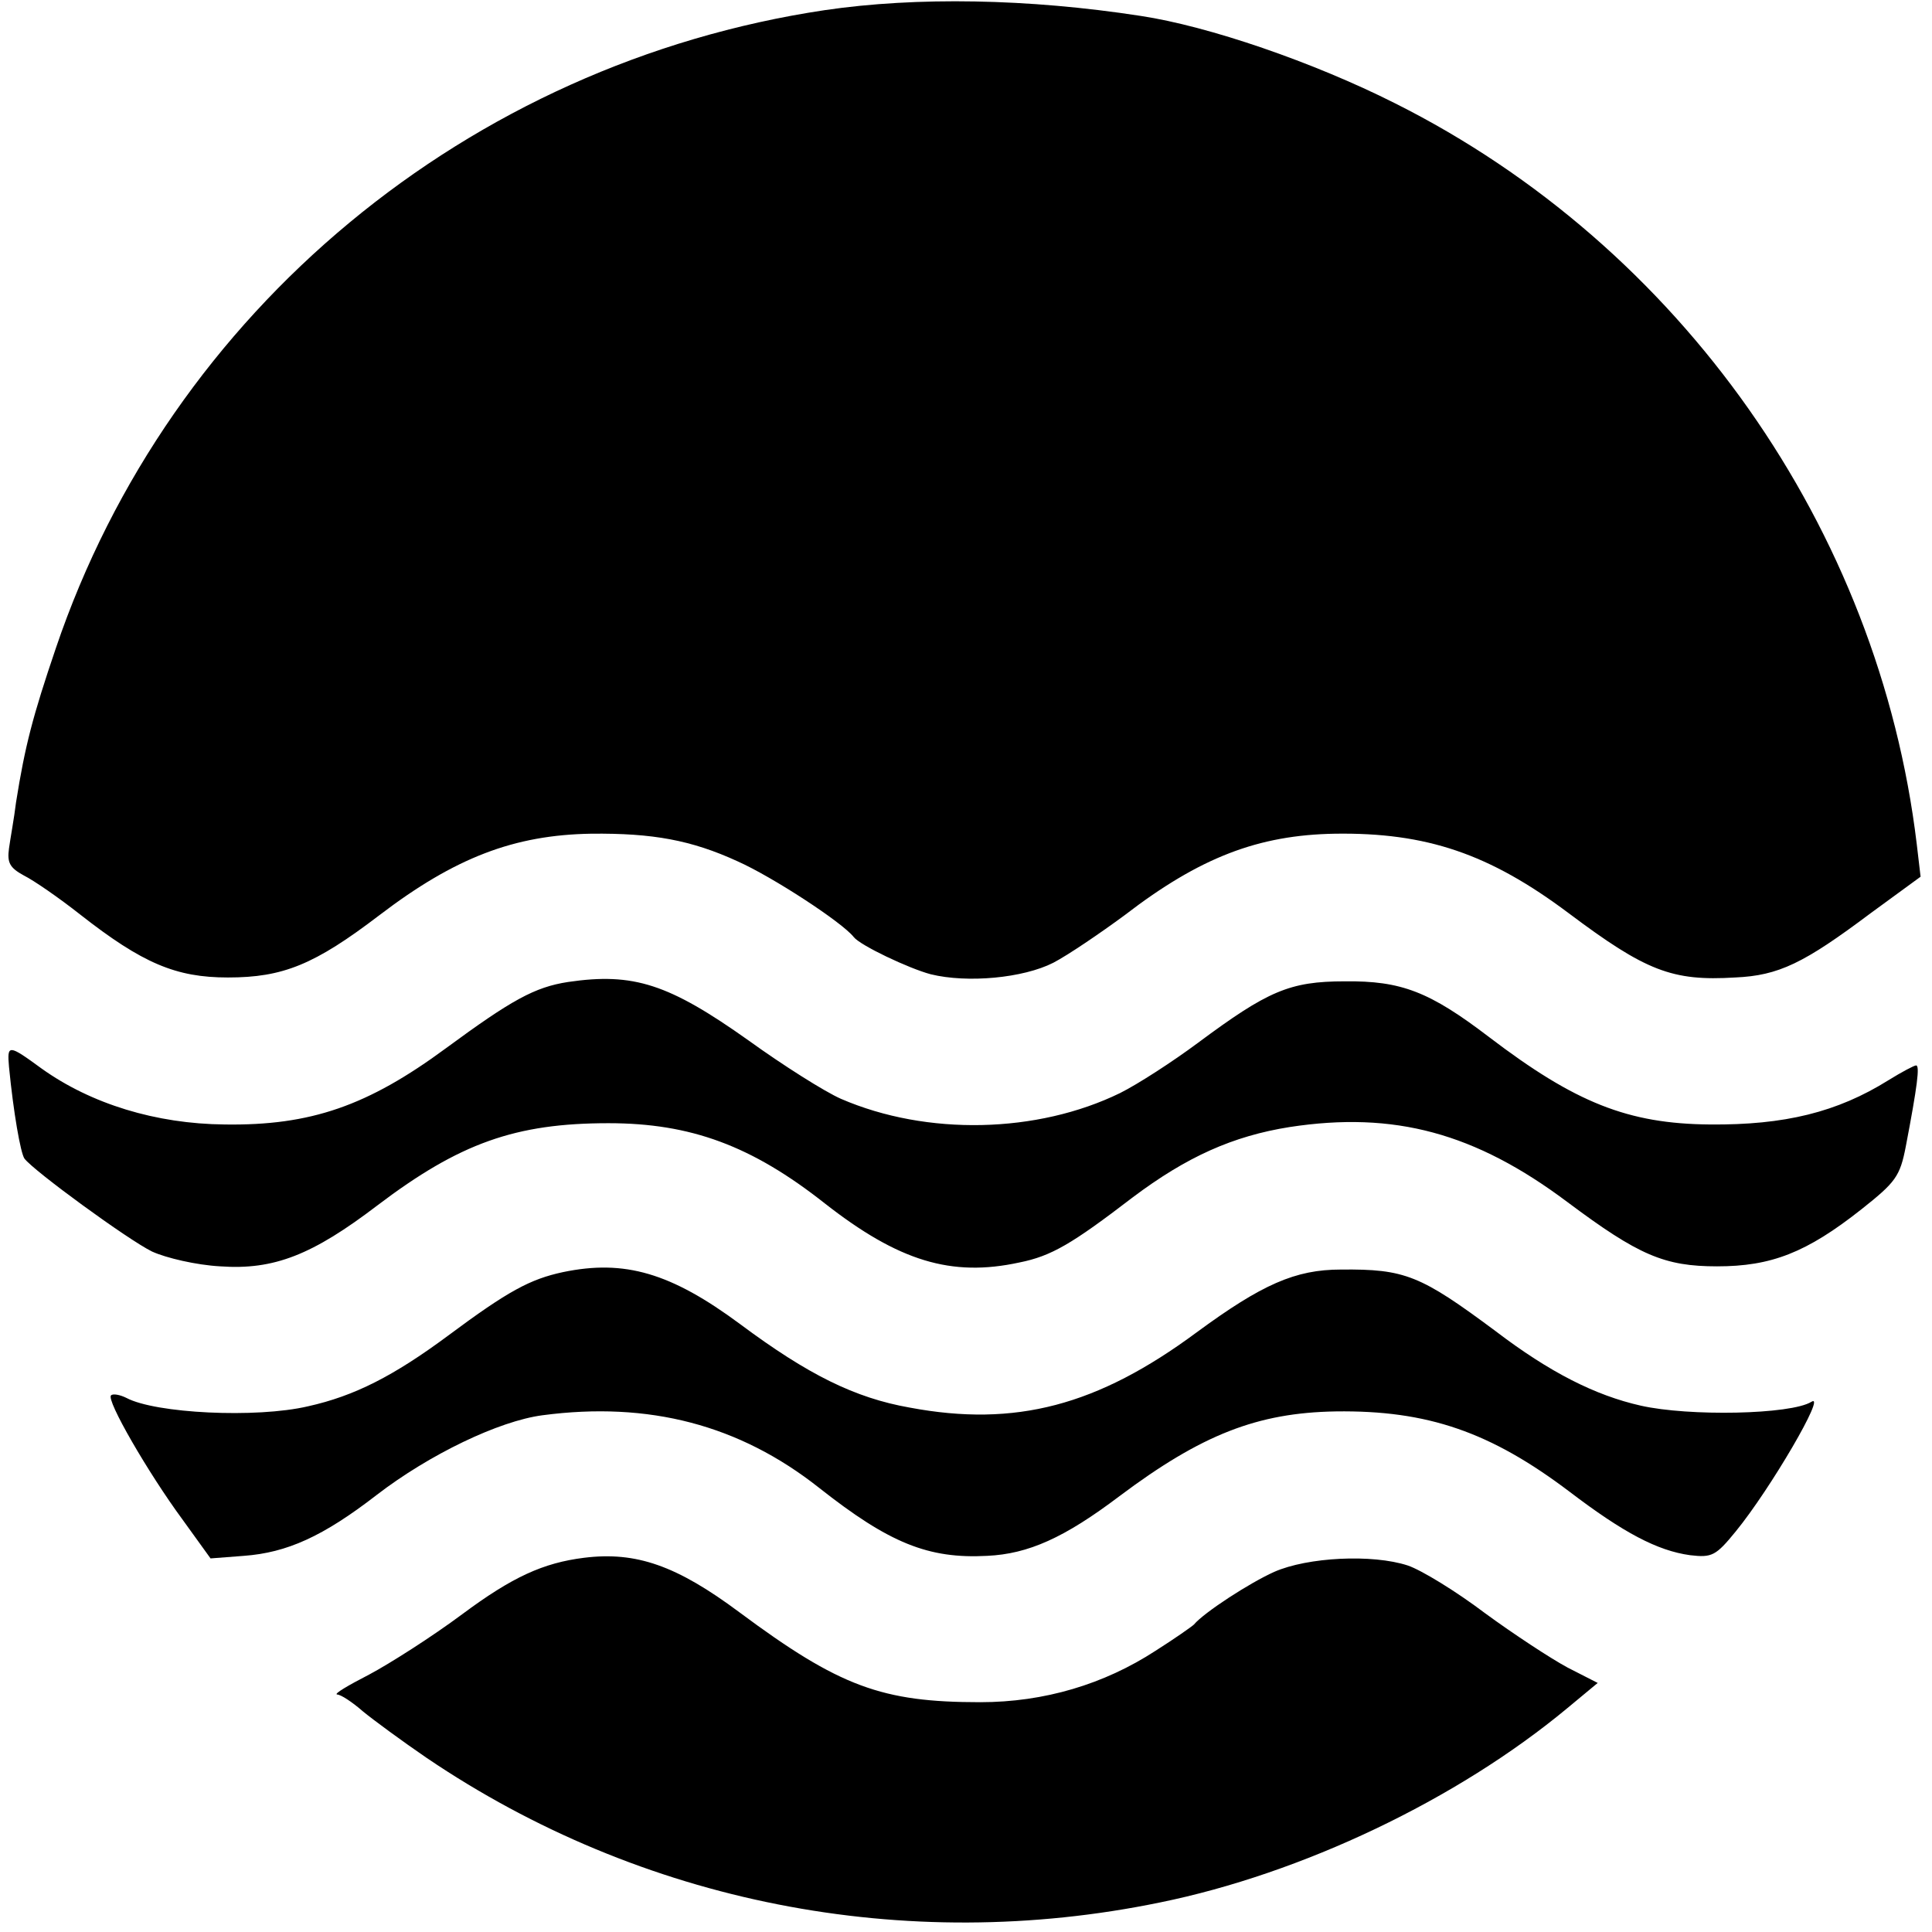
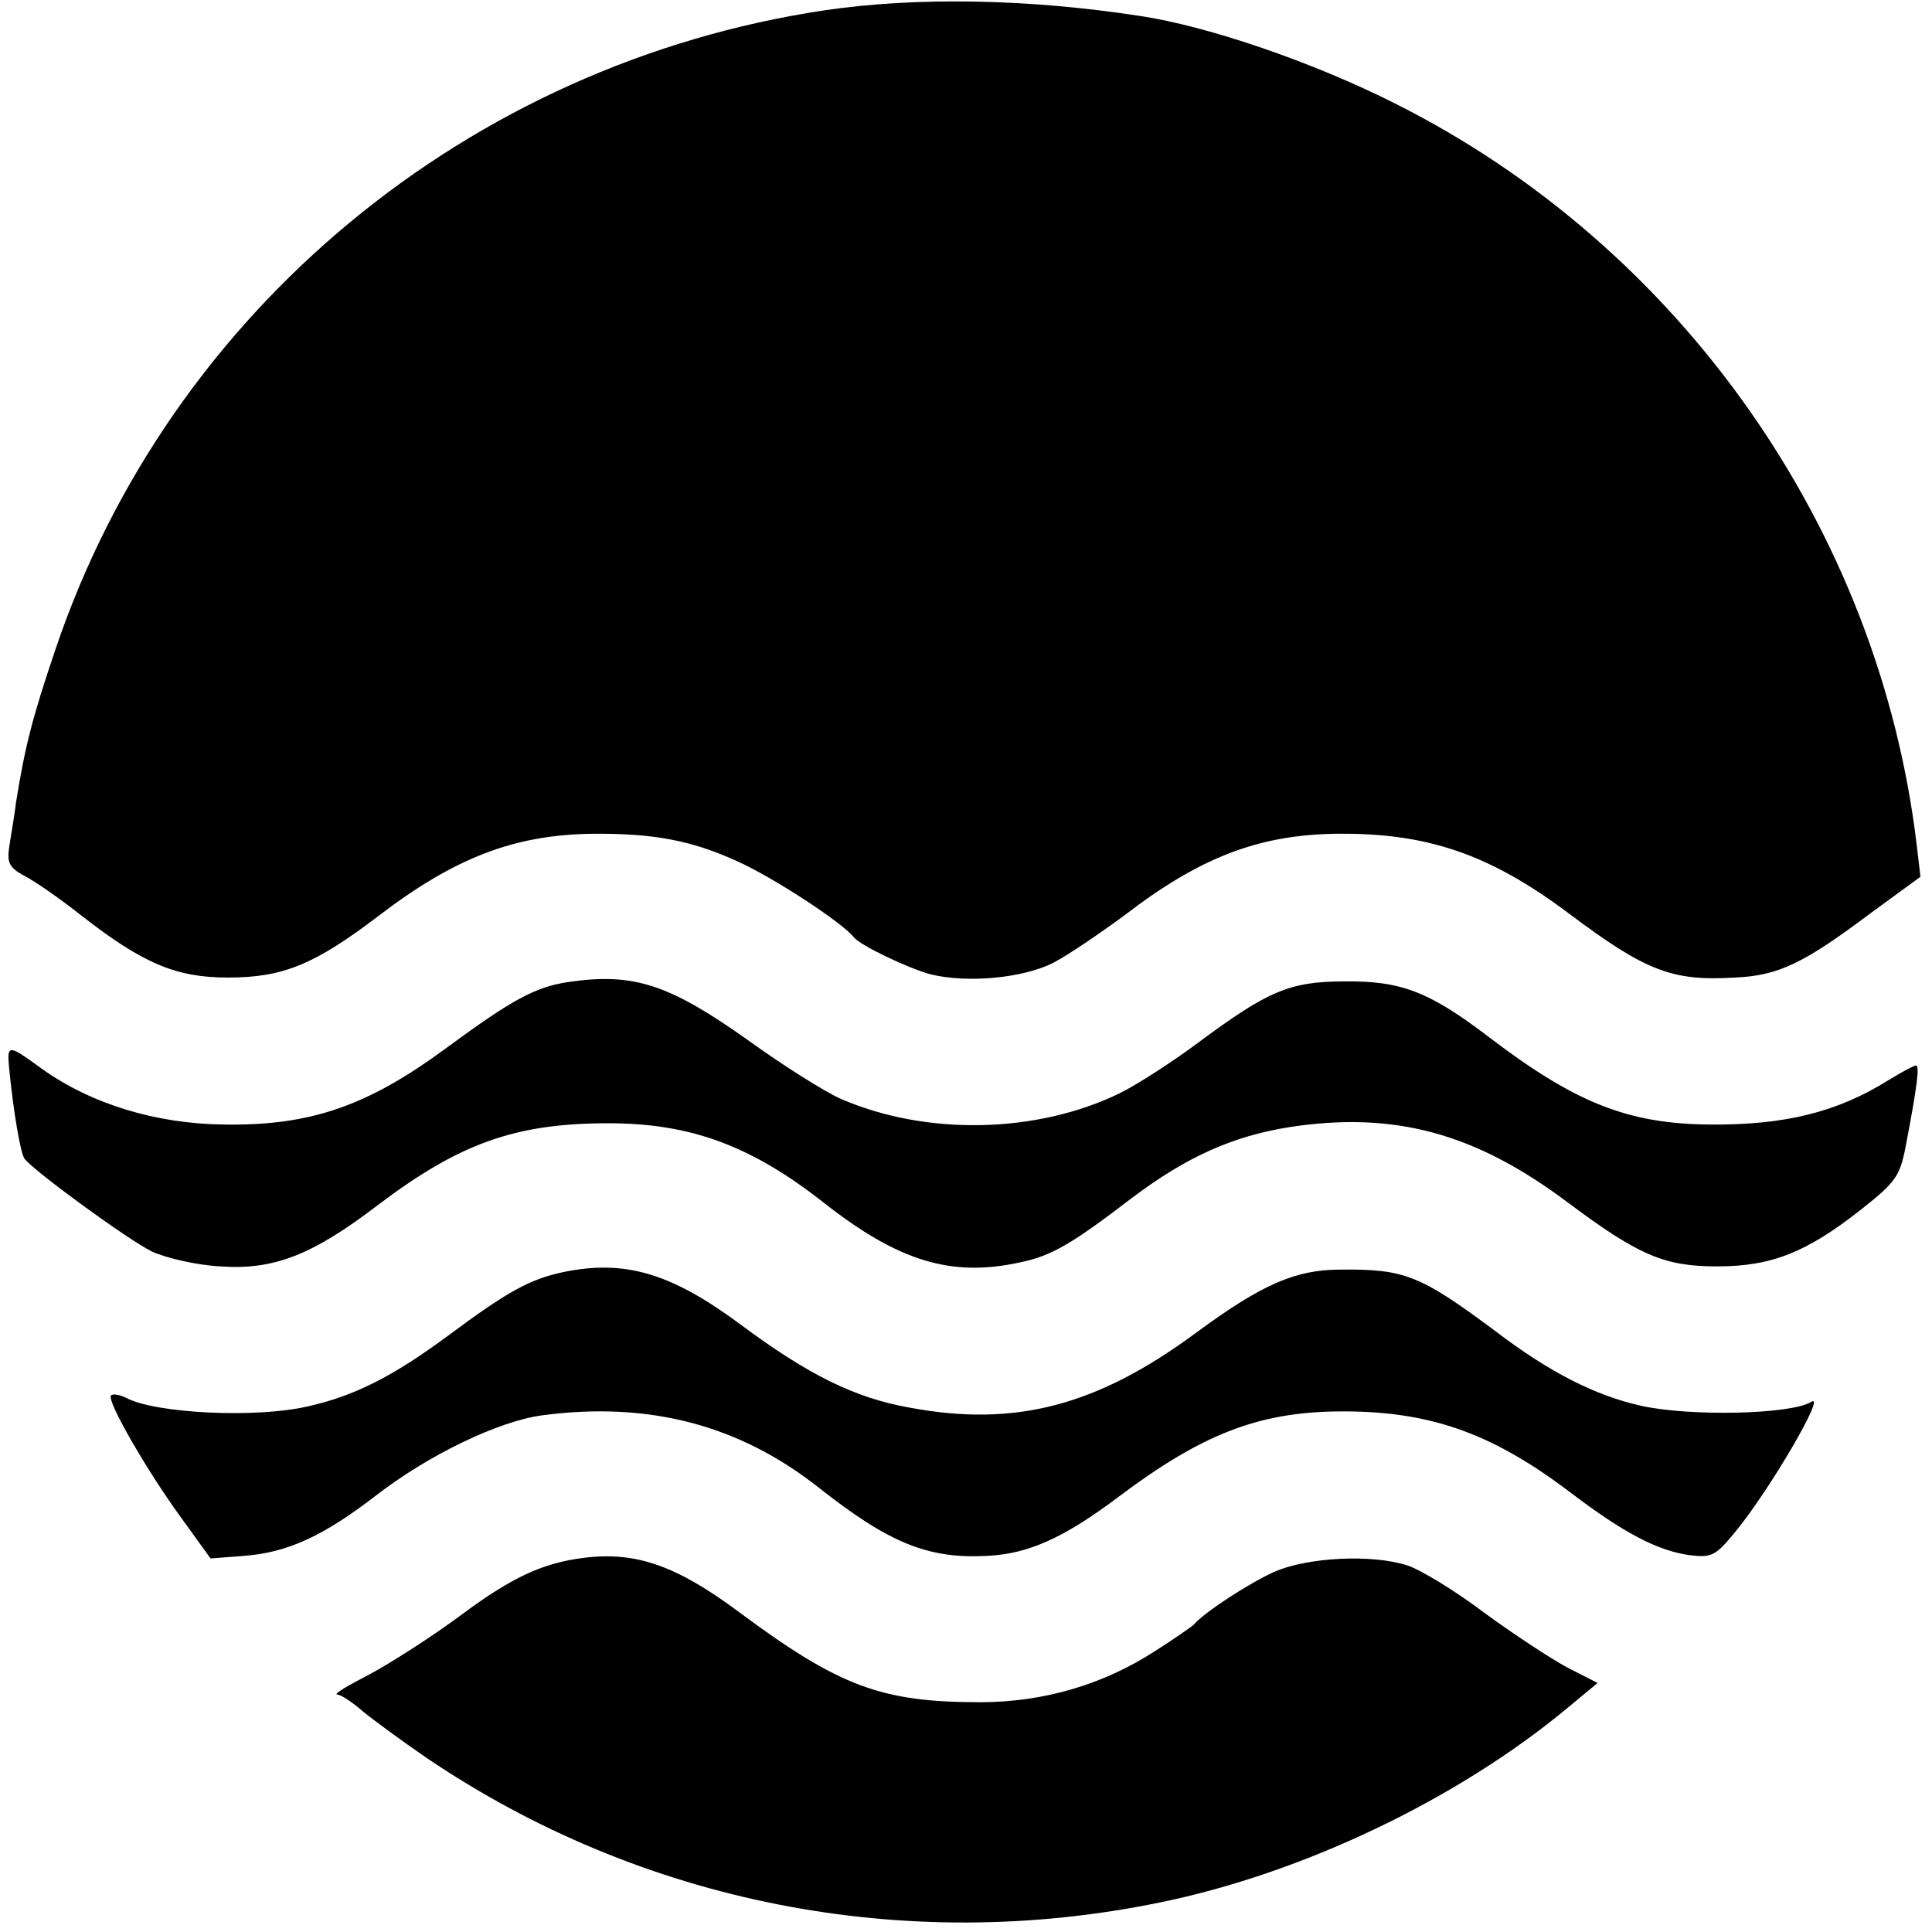
- <svg xmlns="http://www.w3.org/2000/svg" version="1.0" width="16pt" height="16pt" viewBox="0 0 16 16" preserveAspectRatio="xMidYMid meet">
-   <g transform="translate(0,16) scale(0.005316,-0.005316)" fill="#000000" stroke="none">
+ <svg xmlns="http://www.w3.org/2000/svg" version="1.0" width="301pt" height="301pt" viewBox="0 0 301 301" preserveAspectRatio="xMidYMid meet">
+   <g transform="translate(0,301) scale(0.1,-0.1)" fill="#000000" stroke="none">
    <path d="M1285 2994 c-555 -83 -1020 -468 -1198 -994 -36 -106 -48 -152 -62 -240 -3 -25 -9 -57 -11 -72 -3 -22 1 -30 23 -42 16 -8 55 -35 88 -61 97 -76 149 -98 230 -98 86 0 135 20 236 97 118 90 210 125 330 127 96 1 156 -10 228 -43 54 -24 163 -95 181 -118 10 -13 86 -49 120 -58 57 -14 144 -6 191 18 23 12 73 46 111 74 117 90 208 125 328 127 142 2 240 -31 364 -124 120 -90 161 -106 259 -100 68 3 107 22 211 100 l78 57 -6 51 c-59 491 -368 931 -813 1154 -127 64 -290 120 -396 136 -175 27 -349 30 -492 9z" />
    <path d="M885 1480 c-52 -8 -88 -28 -190 -103 -122 -90 -211 -121 -345 -119 -107 1 -208 32 -285 87 -52 38 -54 38 -51 3 7 -72 18 -134 24 -143 14 -19 162 -127 199 -145 22 -10 69 -21 106 -23 84 -6 144 18 245 95 128 97 215 128 360 128 128 0 223 -35 337 -125 115 -90 197 -115 303 -92 50 10 82 29 176 101 85 64 157 96 245 110 163 25 289 -9 433 -117 111 -83 151 -100 233 -100 84 0 139 21 225 89 53 42 60 51 69 98 18 94 22 126 16 126 -3 0 -22 -10 -43 -23 -80 -50 -162 -70 -278 -69 -128 1 -210 34 -344 136 -93 71 -137 88 -225 87 -86 0 -120 -15 -229 -96 -39 -29 -93 -64 -121 -78 -129 -63 -301 -67 -435 -9 -25 11 -90 52 -144 91 -124 88 -179 106 -281 91z" />
    <path d="M877 1028 c-51 -11 -85 -29 -179 -99 -85 -63 -146 -94 -218 -110 -81 -19 -238 -11 -283 13 -10 5 -21 7 -24 4 -8 -7 58 -121 111 -193 l44 -61 52 4 c67 5 123 30 207 95 82 63 190 115 258 124 166 22 307 -15 431 -113 109 -86 170 -111 262 -106 64 3 120 28 206 93 128 96 215 130 337 132 143 2 241 -32 364 -125 84 -64 137 -92 188 -99 34 -4 40 -1 71 37 54 66 142 217 118 202 -32 -20 -191 -23 -266 -6 -71 16 -142 52 -226 116 -117 87 -141 97 -241 96 -71 0 -123 -23 -225 -98 -154 -114 -282 -148 -447 -117 -85 15 -158 51 -264 130 -108 80 -180 101 -276 81z" />
    <path d="M910 583 c-64 -8 -112 -30 -190 -88 -47 -35 -113 -77 -145 -94 -33 -17 -55 -30 -50 -31 6 0 24 -12 40 -26 17 -14 62 -47 100 -73 334 -226 744 -307 1142 -225 221 45 463 160 635 303 l47 39 -47 24 c-26 14 -84 52 -129 85 -45 34 -99 67 -120 74 -55 18 -156 13 -208 -10 -38 -17 -109 -63 -125 -82 -3 -3 -30 -22 -60 -41 -80 -52 -173 -80 -273 -80 -153 0 -219 24 -375 140 -98 73 -161 95 -242 85z" />
  </g>
</svg>
